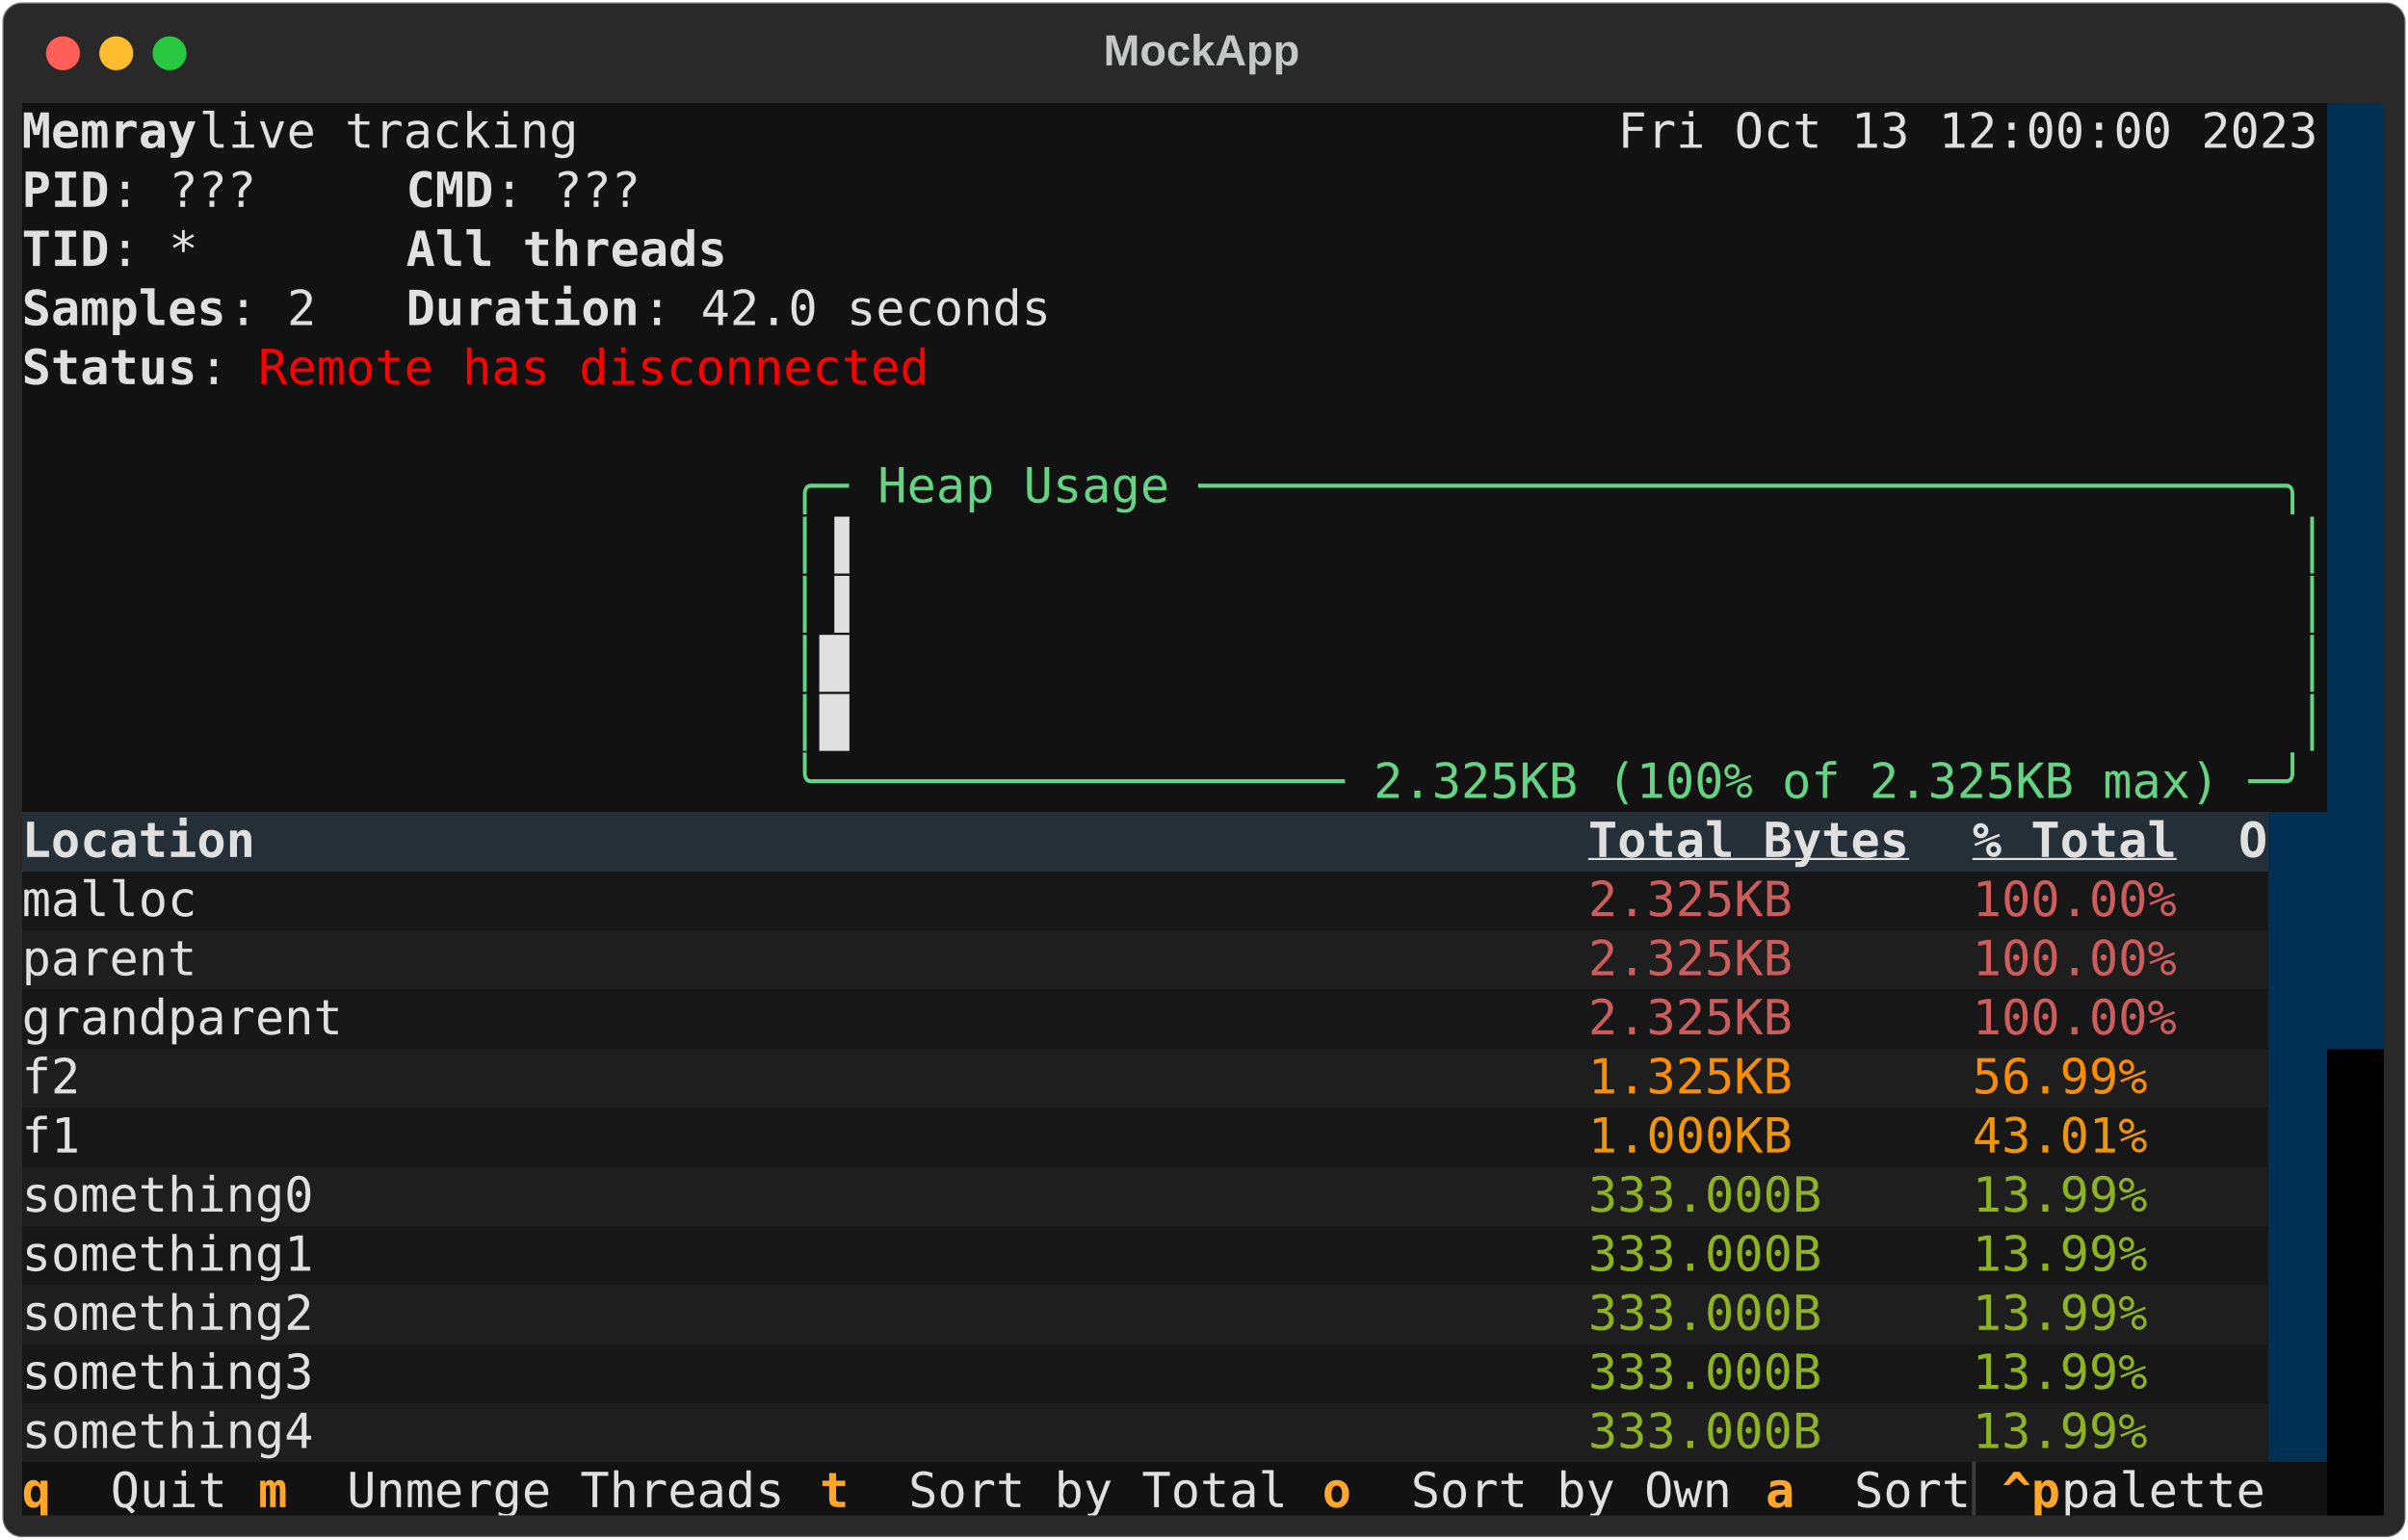
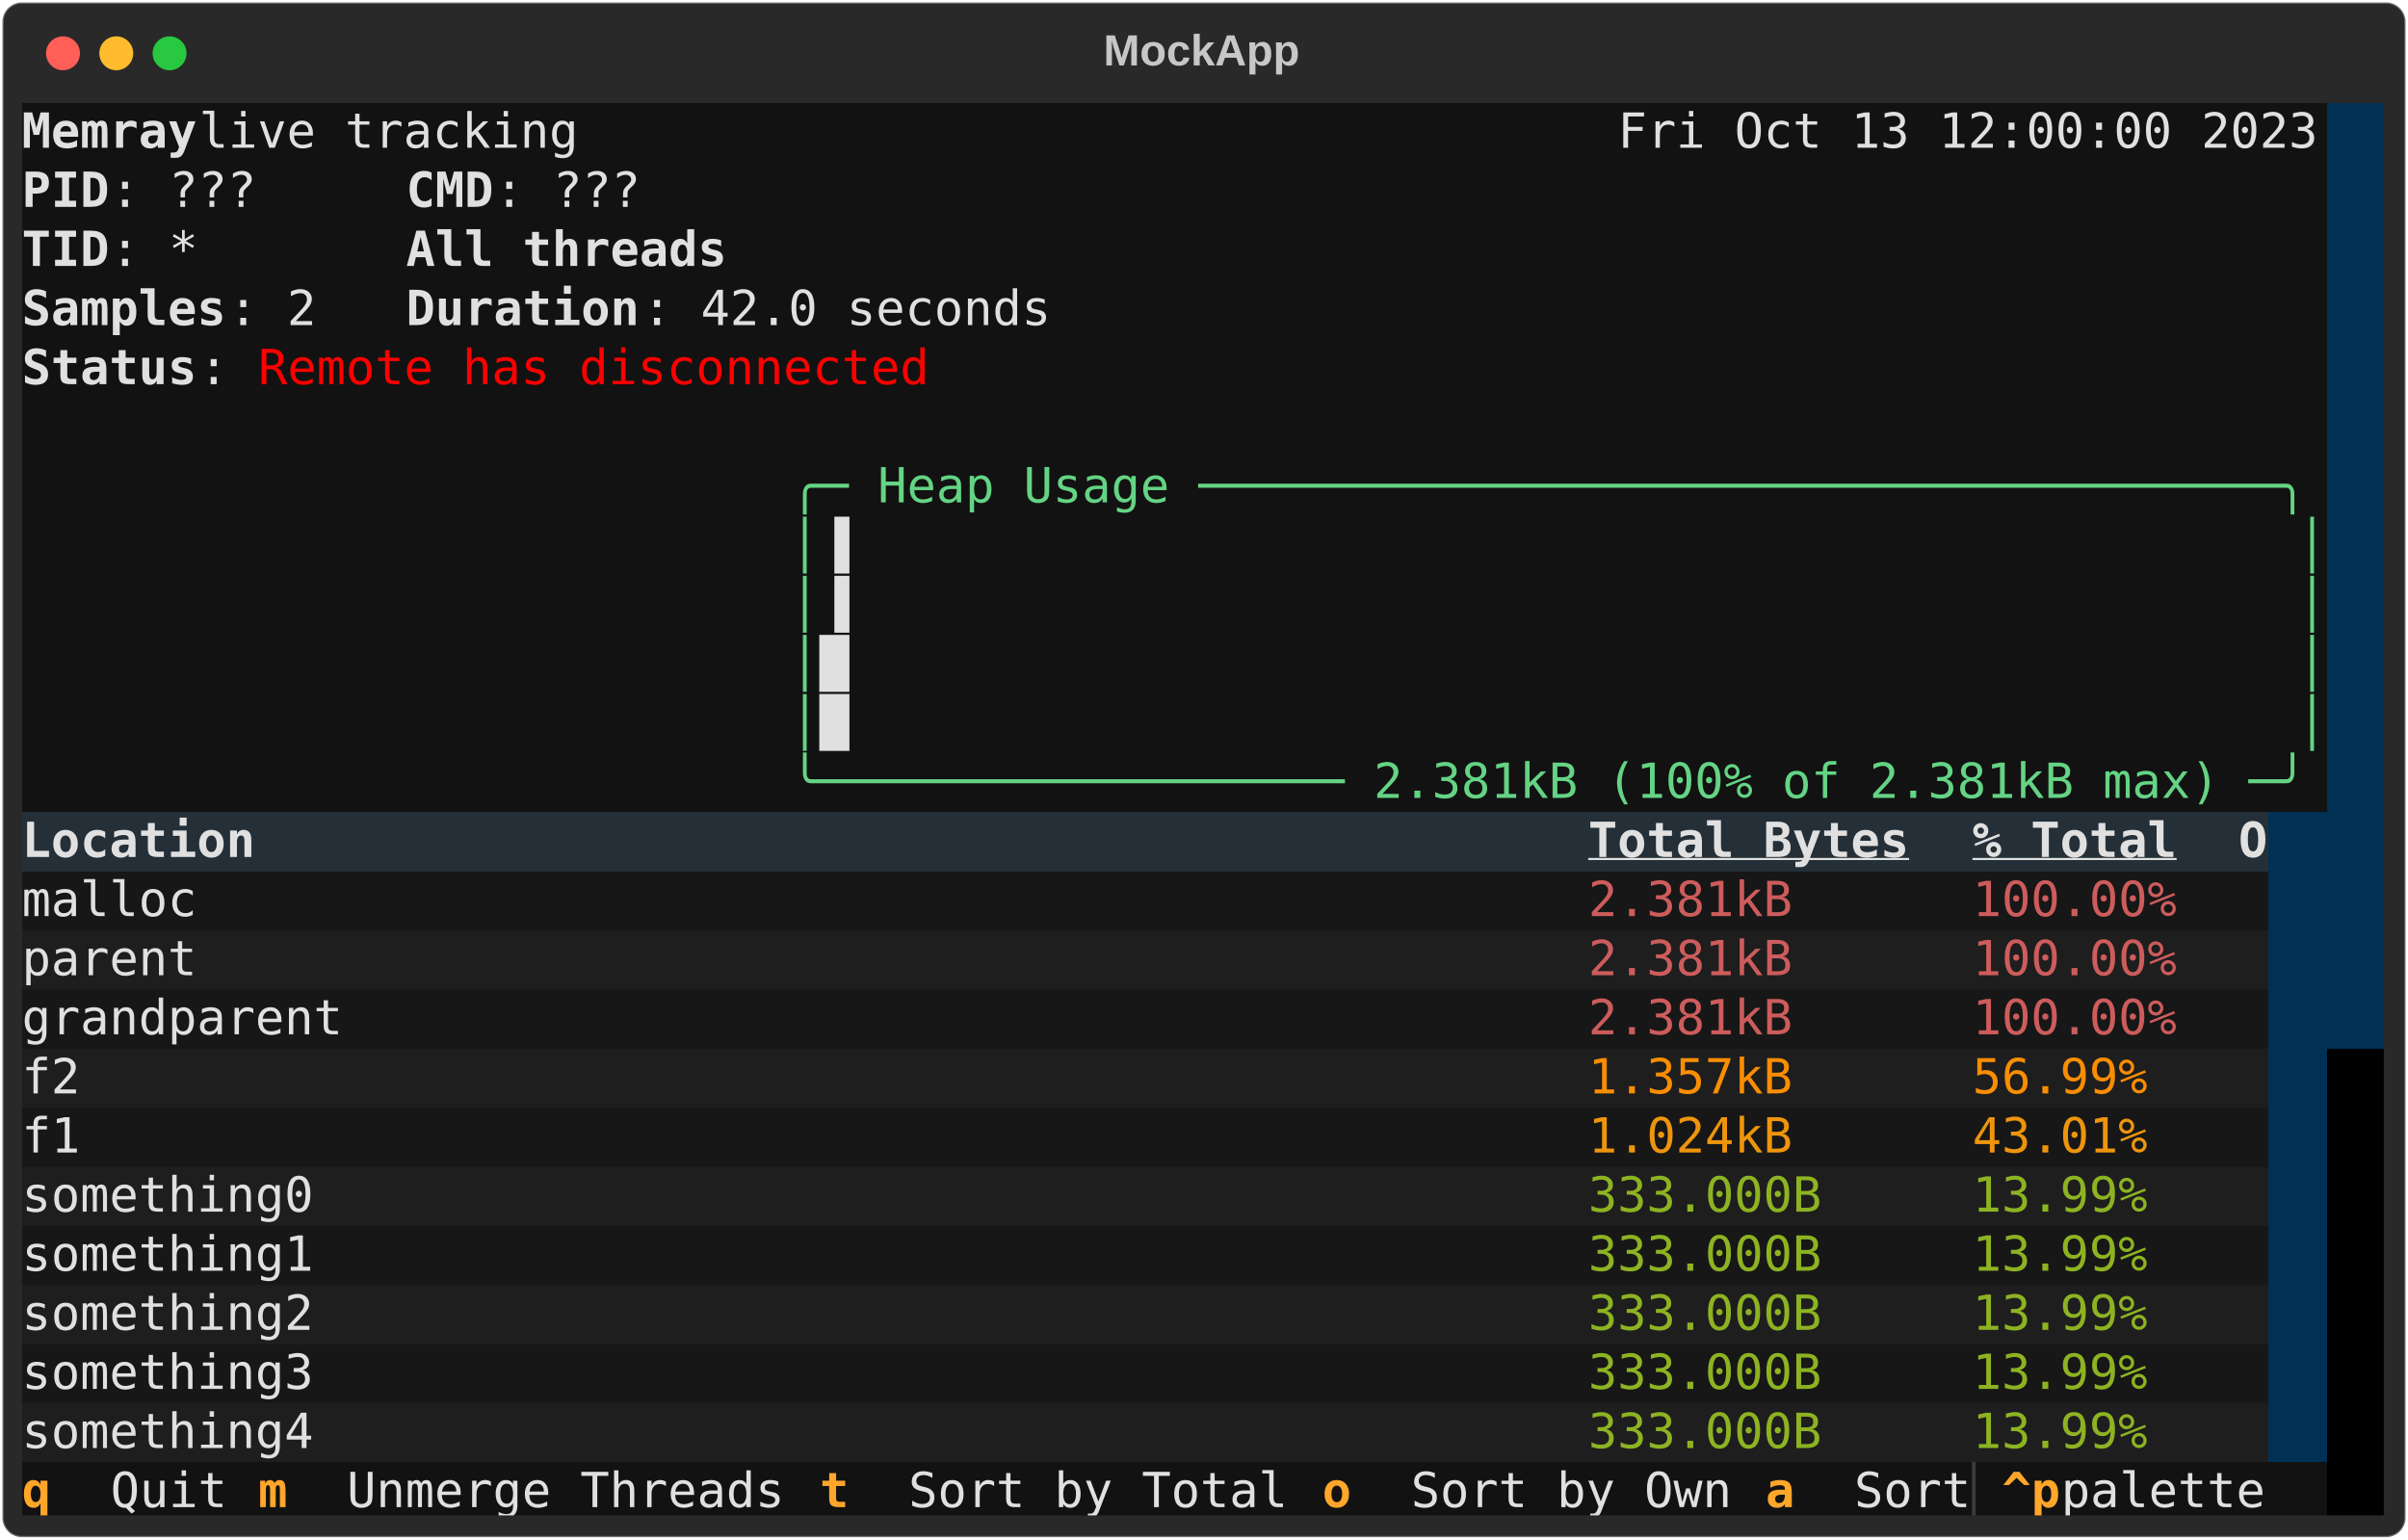
<svg xmlns="http://www.w3.org/2000/svg" class="rich-terminal" viewBox="0 0 994 635.6">
  <style>

    @font-face {
        font-family: "Fira Code";
        src: local("FiraCode-Regular"),
                url("https://cdnjs.cloudflare.com/ajax/libs/firacode/6.2.0/woff2/FiraCode-Regular.woff2") format("woff2"),
                url("https://cdnjs.cloudflare.com/ajax/libs/firacode/6.2.0/woff/FiraCode-Regular.woff") format("woff");
        font-style: normal;
        font-weight: 400;
    }
    @font-face {
        font-family: "Fira Code";
        src: local("FiraCode-Bold"),
                url("https://cdnjs.cloudflare.com/ajax/libs/firacode/6.2.0/woff2/FiraCode-Bold.woff2") format("woff2"),
                url("https://cdnjs.cloudflare.com/ajax/libs/firacode/6.2.0/woff/FiraCode-Bold.woff") format("woff");
        font-style: bold;
        font-weight: 700;
    }

    .terminal-matrix {
        font-family: Fira Code, monospace;
        font-size: 20px;
        line-height: 24.4px;
        font-variant-east-asian: full-width;
    }

    .terminal-title {
        font-size: 18px;
        font-weight: bold;
        font-family: arial;
    }

    .terminal-r1 { fill: #e0e0e0;font-weight: bold }
.terminal-r2 { fill: #e0e0e0 }
.terminal-r3 { fill: #c5c8c6 }
.terminal-r4 { fill: #121212 }
.terminal-r5 { fill: #ff0000 }
.terminal-r6 { fill: #64d484 }
.terminal-r7 { fill: #e0e0e0;font-weight: bold;text-decoration: underline; }
.terminal-r8 { fill: #1e1e1e }
.terminal-r9 { fill: #cd5c5c }
.terminal-r10 { fill: #61c12c }
.terminal-r11 { fill: #fa8d02 }
.terminal-r12 { fill: #ee950c }
.terminal-r13 { fill: #8db322 }
.terminal-r14 { fill: #ffa62b;font-weight: bold }
.terminal-r15 { fill: #3b3b3b }
    </style>
  <defs>
    <clipPath id="terminal-clip-terminal">
      <rect x="0" y="0" width="975.0" height="584.6" />
    </clipPath>
    <clipPath id="terminal-line-0">
      <rect x="0" y="1.5" width="976" height="24.65" />
    </clipPath>
    <clipPath id="terminal-line-1">
      <rect x="0" y="25.9" width="976" height="24.65" />
    </clipPath>
    <clipPath id="terminal-line-2">
      <rect x="0" y="50.3" width="976" height="24.65" />
    </clipPath>
    <clipPath id="terminal-line-3">
      <rect x="0" y="74.7" width="976" height="24.65" />
    </clipPath>
    <clipPath id="terminal-line-4">
      <rect x="0" y="99.1" width="976" height="24.65" />
    </clipPath>
    <clipPath id="terminal-line-5">
      <rect x="0" y="123.5" width="976" height="24.65" />
    </clipPath>
    <clipPath id="terminal-line-6">
      <rect x="0" y="147.9" width="976" height="24.65" />
    </clipPath>
    <clipPath id="terminal-line-7">
      <rect x="0" y="172.3" width="976" height="24.65" />
    </clipPath>
    <clipPath id="terminal-line-8">
      <rect x="0" y="196.7" width="976" height="24.65" />
    </clipPath>
    <clipPath id="terminal-line-9">
      <rect x="0" y="221.1" width="976" height="24.65" />
    </clipPath>
    <clipPath id="terminal-line-10">
      <rect x="0" y="245.5" width="976" height="24.65" />
    </clipPath>
    <clipPath id="terminal-line-11">
      <rect x="0" y="269.9" width="976" height="24.65" />
    </clipPath>
    <clipPath id="terminal-line-12">
      <rect x="0" y="294.3" width="976" height="24.65" />
    </clipPath>
    <clipPath id="terminal-line-13">
      <rect x="0" y="318.7" width="976" height="24.65" />
    </clipPath>
    <clipPath id="terminal-line-14">
      <rect x="0" y="343.1" width="976" height="24.65" />
    </clipPath>
    <clipPath id="terminal-line-15">
      <rect x="0" y="367.5" width="976" height="24.65" />
    </clipPath>
    <clipPath id="terminal-line-16">
      <rect x="0" y="391.9" width="976" height="24.65" />
    </clipPath>
    <clipPath id="terminal-line-17">
      <rect x="0" y="416.3" width="976" height="24.65" />
    </clipPath>
    <clipPath id="terminal-line-18">
      <rect x="0" y="440.7" width="976" height="24.65" />
    </clipPath>
    <clipPath id="terminal-line-19">
      <rect x="0" y="465.1" width="976" height="24.65" />
    </clipPath>
    <clipPath id="terminal-line-20">
      <rect x="0" y="489.5" width="976" height="24.65" />
    </clipPath>
    <clipPath id="terminal-line-21">
      <rect x="0" y="513.9" width="976" height="24.65" />
    </clipPath>
    <clipPath id="terminal-line-22">
      <rect x="0" y="538.3" width="976" height="24.65" />
    </clipPath>
  </defs>
  <rect fill="#292929" stroke="rgba(255,255,255,0.35)" stroke-width="1" x="1" y="1" width="992" height="633.6" rx="8" />
  <text class="terminal-title" fill="#c5c8c6" text-anchor="middle" x="496" y="27">MockApp</text>
  <g transform="translate(26,22)">
    <circle cx="0" cy="0" r="7" fill="#ff5f57" />
    <circle cx="22" cy="0" r="7" fill="#febc2e" />
    <circle cx="44" cy="0" r="7" fill="#28c840" />
  </g>
  <g transform="translate(9, 41)" clip-path="url(#terminal-clip-terminal)">
    <rect fill="#121212" x="0" y="1.5" width="73.2" height="24.65" shape-rendering="crispEdges" />
    <rect fill="#121212" x="73.2" y="1.5" width="170.8" height="24.65" shape-rendering="crispEdges" />
    <rect fill="#121212" x="244" y="1.5" width="414.8" height="24.65" shape-rendering="crispEdges" />
    <rect fill="#121212" x="658.8" y="1.5" width="292.8" height="24.65" shape-rendering="crispEdges" />
    <rect fill="#003054" x="951.6" y="1.5" width="24.4" height="24.65" shape-rendering="crispEdges" />
    <rect fill="#121212" x="0" y="25.9" width="36.6" height="24.65" shape-rendering="crispEdges" />
    <rect fill="#121212" x="36.6" y="25.9" width="61" height="24.65" shape-rendering="crispEdges" />
    <rect fill="#121212" x="97.6" y="25.9" width="61" height="24.65" shape-rendering="crispEdges" />
    <rect fill="#121212" x="158.6" y="25.9" width="36.6" height="24.65" shape-rendering="crispEdges" />
    <rect fill="#121212" x="195.2" y="25.9" width="61" height="24.65" shape-rendering="crispEdges" />
    <rect fill="#121212" x="256.2" y="25.9" width="695.4" height="24.65" shape-rendering="crispEdges" />
    <rect fill="#003054" x="951.6" y="25.9" width="24.4" height="24.65" shape-rendering="crispEdges" />
    <rect fill="#121212" x="0" y="50.3" width="36.6" height="24.65" shape-rendering="crispEdges" />
    <rect fill="#121212" x="36.6" y="50.3" width="36.6" height="24.65" shape-rendering="crispEdges" />
    <rect fill="#121212" x="73.2" y="50.3" width="85.4" height="24.65" shape-rendering="crispEdges" />
    <rect fill="#121212" x="158.6" y="50.3" width="134.2" height="24.65" shape-rendering="crispEdges" />
    <rect fill="#121212" x="292.8" y="50.3" width="658.8" height="24.65" shape-rendering="crispEdges" />
    <rect fill="#003054" x="951.6" y="50.3" width="24.4" height="24.65" shape-rendering="crispEdges" />
    <rect fill="#121212" x="0" y="74.7" width="85.4" height="24.65" shape-rendering="crispEdges" />
    <rect fill="#121212" x="85.4" y="74.7" width="36.6" height="24.65" shape-rendering="crispEdges" />
    <rect fill="#121212" x="122" y="74.7" width="36.6" height="24.65" shape-rendering="crispEdges" />
    <rect fill="#121212" x="158.6" y="74.7" width="97.6" height="24.65" shape-rendering="crispEdges" />
    <rect fill="#121212" x="256.2" y="74.7" width="170.8" height="24.65" shape-rendering="crispEdges" />
    <rect fill="#121212" x="427" y="74.7" width="524.6" height="24.65" shape-rendering="crispEdges" />
    <rect fill="#003054" x="951.6" y="74.7" width="24.4" height="24.65" shape-rendering="crispEdges" />
    <rect fill="#121212" x="0" y="99.1" width="73.2" height="24.65" shape-rendering="crispEdges" />
    <rect fill="#121212" x="73.2" y="99.1" width="24.4" height="24.65" shape-rendering="crispEdges" />
    <rect fill="#121212" x="97.6" y="99.1" width="280.6" height="24.65" shape-rendering="crispEdges" />
    <rect fill="#121212" x="378.2" y="99.1" width="573.4" height="24.65" shape-rendering="crispEdges" />
    <rect fill="#003054" x="951.6" y="99.1" width="24.4" height="24.65" shape-rendering="crispEdges" />
    <rect fill="#121212" x="0" y="123.5" width="951.6" height="24.65" shape-rendering="crispEdges" />
    <rect fill="#003054" x="951.6" y="123.5" width="24.4" height="24.65" shape-rendering="crispEdges" />
    <rect fill="#121212" x="0" y="147.9" width="317.2" height="24.65" shape-rendering="crispEdges" />
    <rect fill="#121212" x="317.2" y="147.9" width="634.4" height="24.65" shape-rendering="crispEdges" />
    <rect fill="#003054" x="951.6" y="147.9" width="24.4" height="24.65" shape-rendering="crispEdges" />
    <rect fill="#121212" x="0" y="172.3" width="317.2" height="24.65" shape-rendering="crispEdges" />
    <rect fill="#121212" x="317.2" y="172.3" width="12.2" height="24.65" shape-rendering="crispEdges" />
    <rect fill="#121212" x="329.4" y="172.3" width="610" height="24.65" shape-rendering="crispEdges" />
    <rect fill="#121212" x="939.4" y="172.3" width="12.2" height="24.65" shape-rendering="crispEdges" />
    <rect fill="#003054" x="951.6" y="172.3" width="24.4" height="24.65" shape-rendering="crispEdges" />
    <rect fill="#121212" x="0" y="196.7" width="317.2" height="24.65" shape-rendering="crispEdges" />
    <rect fill="#121212" x="317.2" y="196.7" width="12.2" height="24.65" shape-rendering="crispEdges" />
    <rect fill="#121212" x="329.4" y="196.7" width="610" height="24.65" shape-rendering="crispEdges" />
    <rect fill="#121212" x="939.4" y="196.7" width="12.2" height="24.65" shape-rendering="crispEdges" />
    <rect fill="#003054" x="951.6" y="196.7" width="24.4" height="24.65" shape-rendering="crispEdges" />
    <rect fill="#121212" x="0" y="221.1" width="317.2" height="24.65" shape-rendering="crispEdges" />
    <rect fill="#121212" x="317.2" y="221.1" width="12.2" height="24.65" shape-rendering="crispEdges" />
    <rect fill="#121212" x="329.4" y="221.1" width="610" height="24.65" shape-rendering="crispEdges" />
    <rect fill="#121212" x="939.4" y="221.1" width="12.2" height="24.65" shape-rendering="crispEdges" />
    <rect fill="#003054" x="951.6" y="221.1" width="24.4" height="24.65" shape-rendering="crispEdges" />
    <rect fill="#121212" x="0" y="245.5" width="317.2" height="24.65" shape-rendering="crispEdges" />
    <rect fill="#121212" x="317.2" y="245.5" width="12.2" height="24.65" shape-rendering="crispEdges" />
    <rect fill="#121212" x="329.4" y="245.5" width="610" height="24.65" shape-rendering="crispEdges" />
    <rect fill="#121212" x="939.4" y="245.5" width="12.2" height="24.65" shape-rendering="crispEdges" />
    <rect fill="#003054" x="951.6" y="245.5" width="24.4" height="24.65" shape-rendering="crispEdges" />
    <rect fill="#121212" x="0" y="269.9" width="317.2" height="24.65" shape-rendering="crispEdges" />
    <rect fill="#121212" x="317.2" y="269.9" width="634.4" height="24.65" shape-rendering="crispEdges" />
    <rect fill="#003054" x="951.6" y="269.9" width="24.4" height="24.65" shape-rendering="crispEdges" />
    <rect fill="#242f38" x="0" y="294.3" width="634.4" height="24.65" shape-rendering="crispEdges" />
    <rect fill="#242f38" x="634.4" y="294.3" width="12.2" height="24.65" shape-rendering="crispEdges" />
    <rect fill="#242f38" x="646.6" y="294.3" width="134.2" height="24.65" shape-rendering="crispEdges" />
    <rect fill="#242f38" x="780.8" y="294.3" width="12.2" height="24.65" shape-rendering="crispEdges" />
    <rect fill="#242f38" x="793" y="294.3" width="12.2" height="24.65" shape-rendering="crispEdges" />
    <rect fill="#242f38" x="805.2" y="294.3" width="85.4" height="24.65" shape-rendering="crispEdges" />
    <rect fill="#242f38" x="890.6" y="294.3" width="12.2" height="24.65" shape-rendering="crispEdges" />
    <rect fill="#242f38" x="902.8" y="294.3" width="12.2" height="24.65" shape-rendering="crispEdges" />
    <rect fill="#242f38" x="915" y="294.3" width="12.2" height="24.65" shape-rendering="crispEdges" />
    <rect fill="#003054" x="927.2" y="294.3" width="24.4" height="24.65" shape-rendering="crispEdges" />
    <rect fill="#003054" x="951.6" y="294.3" width="24.4" height="24.65" shape-rendering="crispEdges" />
    <rect fill="#171717" x="0" y="318.7" width="634.4" height="24.65" shape-rendering="crispEdges" />
    <rect fill="#171717" x="634.4" y="318.7" width="12.2" height="24.65" shape-rendering="crispEdges" />
    <rect fill="#171717" x="646.6" y="318.7" width="134.2" height="24.65" shape-rendering="crispEdges" />
    <rect fill="#171717" x="780.8" y="318.7" width="12.2" height="24.65" shape-rendering="crispEdges" />
    <rect fill="#171717" x="793" y="318.7" width="12.2" height="24.65" shape-rendering="crispEdges" />
    <rect fill="#171717" x="805.2" y="318.7" width="85.4" height="24.65" shape-rendering="crispEdges" />
    <rect fill="#171717" x="890.6" y="318.7" width="12.2" height="24.65" shape-rendering="crispEdges" />
    <rect fill="#171717" x="902.8" y="318.7" width="12.2" height="24.65" shape-rendering="crispEdges" />
    <rect fill="#171717" x="915" y="318.7" width="12.2" height="24.65" shape-rendering="crispEdges" />
    <rect fill="#003054" x="927.2" y="318.7" width="24.4" height="24.65" shape-rendering="crispEdges" />
    <rect fill="#003054" x="951.6" y="318.7" width="24.4" height="24.65" shape-rendering="crispEdges" />
    <rect fill="#1e1e1e" x="0" y="343.1" width="634.4" height="24.65" shape-rendering="crispEdges" />
    <rect fill="#1e1e1e" x="634.4" y="343.1" width="12.2" height="24.65" shape-rendering="crispEdges" />
    <rect fill="#1e1e1e" x="646.6" y="343.1" width="134.2" height="24.65" shape-rendering="crispEdges" />
    <rect fill="#1e1e1e" x="780.8" y="343.1" width="12.2" height="24.65" shape-rendering="crispEdges" />
    <rect fill="#1e1e1e" x="793" y="343.1" width="12.2" height="24.65" shape-rendering="crispEdges" />
    <rect fill="#1e1e1e" x="805.2" y="343.1" width="85.4" height="24.65" shape-rendering="crispEdges" />
    <rect fill="#1e1e1e" x="890.6" y="343.1" width="12.2" height="24.65" shape-rendering="crispEdges" />
    <rect fill="#1e1e1e" x="902.8" y="343.1" width="12.2" height="24.65" shape-rendering="crispEdges" />
    <rect fill="#1e1e1e" x="915" y="343.1" width="12.2" height="24.65" shape-rendering="crispEdges" />
    <rect fill="#003054" x="927.2" y="343.1" width="24.4" height="24.65" shape-rendering="crispEdges" />
    <rect fill="#003054" x="951.6" y="343.1" width="24.4" height="24.65" shape-rendering="crispEdges" />
    <rect fill="#171717" x="0" y="367.5" width="634.4" height="24.65" shape-rendering="crispEdges" />
    <rect fill="#171717" x="634.4" y="367.5" width="12.2" height="24.65" shape-rendering="crispEdges" />
    <rect fill="#171717" x="646.6" y="367.5" width="134.2" height="24.65" shape-rendering="crispEdges" />
    <rect fill="#171717" x="780.8" y="367.5" width="12.2" height="24.65" shape-rendering="crispEdges" />
    <rect fill="#171717" x="793" y="367.5" width="12.2" height="24.65" shape-rendering="crispEdges" />
    <rect fill="#171717" x="805.2" y="367.5" width="85.4" height="24.65" shape-rendering="crispEdges" />
    <rect fill="#171717" x="890.6" y="367.5" width="12.2" height="24.65" shape-rendering="crispEdges" />
    <rect fill="#171717" x="902.8" y="367.5" width="12.2" height="24.65" shape-rendering="crispEdges" />
    <rect fill="#171717" x="915" y="367.5" width="12.2" height="24.65" shape-rendering="crispEdges" />
    <rect fill="#003054" x="927.2" y="367.5" width="24.4" height="24.65" shape-rendering="crispEdges" />
    <rect fill="#003054" x="951.6" y="367.5" width="24.4" height="24.65" shape-rendering="crispEdges" />
    <rect fill="#1e1e1e" x="0" y="391.9" width="634.4" height="24.65" shape-rendering="crispEdges" />
    <rect fill="#1e1e1e" x="634.4" y="391.9" width="12.2" height="24.65" shape-rendering="crispEdges" />
    <rect fill="#1e1e1e" x="646.6" y="391.9" width="134.2" height="24.65" shape-rendering="crispEdges" />
    <rect fill="#1e1e1e" x="780.8" y="391.9" width="12.2" height="24.65" shape-rendering="crispEdges" />
    <rect fill="#1e1e1e" x="793" y="391.9" width="12.2" height="24.65" shape-rendering="crispEdges" />
    <rect fill="#1e1e1e" x="805.2" y="391.9" width="85.4" height="24.65" shape-rendering="crispEdges" />
    <rect fill="#1e1e1e" x="890.6" y="391.9" width="12.2" height="24.65" shape-rendering="crispEdges" />
    <rect fill="#1e1e1e" x="902.8" y="391.9" width="12.2" height="24.65" shape-rendering="crispEdges" />
    <rect fill="#1e1e1e" x="915" y="391.9" width="12.2" height="24.65" shape-rendering="crispEdges" />
    <rect fill="#003054" x="927.2" y="391.9" width="24.4" height="24.65" shape-rendering="crispEdges" />
    <rect fill="#000000" x="951.6" y="391.9" width="24.4" height="24.65" shape-rendering="crispEdges" />
    <rect fill="#171717" x="0" y="416.3" width="634.4" height="24.65" shape-rendering="crispEdges" />
    <rect fill="#171717" x="634.4" y="416.3" width="12.2" height="24.65" shape-rendering="crispEdges" />
    <rect fill="#171717" x="646.6" y="416.3" width="134.2" height="24.65" shape-rendering="crispEdges" />
    <rect fill="#171717" x="780.8" y="416.3" width="12.2" height="24.65" shape-rendering="crispEdges" />
    <rect fill="#171717" x="793" y="416.3" width="12.2" height="24.65" shape-rendering="crispEdges" />
    <rect fill="#171717" x="805.2" y="416.3" width="85.4" height="24.65" shape-rendering="crispEdges" />
    <rect fill="#171717" x="890.6" y="416.3" width="12.2" height="24.65" shape-rendering="crispEdges" />
    <rect fill="#171717" x="902.8" y="416.3" width="12.2" height="24.65" shape-rendering="crispEdges" />
    <rect fill="#171717" x="915" y="416.3" width="12.2" height="24.65" shape-rendering="crispEdges" />
    <rect fill="#003054" x="927.2" y="416.3" width="24.4" height="24.65" shape-rendering="crispEdges" />
    <rect fill="#000000" x="951.6" y="416.3" width="24.4" height="24.65" shape-rendering="crispEdges" />
    <rect fill="#1e1e1e" x="0" y="440.7" width="634.4" height="24.65" shape-rendering="crispEdges" />
    <rect fill="#1e1e1e" x="634.4" y="440.7" width="12.2" height="24.65" shape-rendering="crispEdges" />
    <rect fill="#1e1e1e" x="646.6" y="440.7" width="134.2" height="24.65" shape-rendering="crispEdges" />
    <rect fill="#1e1e1e" x="780.8" y="440.7" width="12.2" height="24.65" shape-rendering="crispEdges" />
    <rect fill="#1e1e1e" x="793" y="440.7" width="12.2" height="24.65" shape-rendering="crispEdges" />
    <rect fill="#1e1e1e" x="805.2" y="440.7" width="85.4" height="24.65" shape-rendering="crispEdges" />
    <rect fill="#1e1e1e" x="890.6" y="440.7" width="12.2" height="24.65" shape-rendering="crispEdges" />
    <rect fill="#1e1e1e" x="902.8" y="440.7" width="12.2" height="24.65" shape-rendering="crispEdges" />
    <rect fill="#1e1e1e" x="915" y="440.7" width="12.2" height="24.65" shape-rendering="crispEdges" />
    <rect fill="#003054" x="927.2" y="440.7" width="24.4" height="24.65" shape-rendering="crispEdges" />
    <rect fill="#000000" x="951.6" y="440.7" width="24.4" height="24.65" shape-rendering="crispEdges" />
    <rect fill="#171717" x="0" y="465.1" width="634.4" height="24.65" shape-rendering="crispEdges" />
    <rect fill="#171717" x="634.4" y="465.1" width="12.2" height="24.65" shape-rendering="crispEdges" />
    <rect fill="#171717" x="646.6" y="465.1" width="134.2" height="24.65" shape-rendering="crispEdges" />
    <rect fill="#171717" x="780.8" y="465.1" width="12.2" height="24.65" shape-rendering="crispEdges" />
    <rect fill="#171717" x="793" y="465.1" width="12.2" height="24.65" shape-rendering="crispEdges" />
    <rect fill="#171717" x="805.2" y="465.1" width="85.4" height="24.65" shape-rendering="crispEdges" />
    <rect fill="#171717" x="890.6" y="465.1" width="12.2" height="24.65" shape-rendering="crispEdges" />
    <rect fill="#171717" x="902.8" y="465.1" width="12.2" height="24.65" shape-rendering="crispEdges" />
    <rect fill="#171717" x="915" y="465.1" width="12.2" height="24.65" shape-rendering="crispEdges" />
    <rect fill="#003054" x="927.2" y="465.1" width="24.4" height="24.65" shape-rendering="crispEdges" />
    <rect fill="#000000" x="951.6" y="465.1" width="24.4" height="24.65" shape-rendering="crispEdges" />
    <rect fill="#1e1e1e" x="0" y="489.5" width="634.4" height="24.65" shape-rendering="crispEdges" />
    <rect fill="#1e1e1e" x="634.4" y="489.5" width="12.2" height="24.65" shape-rendering="crispEdges" />
    <rect fill="#1e1e1e" x="646.6" y="489.5" width="134.2" height="24.65" shape-rendering="crispEdges" />
    <rect fill="#1e1e1e" x="780.8" y="489.5" width="12.2" height="24.65" shape-rendering="crispEdges" />
    <rect fill="#1e1e1e" x="793" y="489.5" width="12.2" height="24.65" shape-rendering="crispEdges" />
    <rect fill="#1e1e1e" x="805.2" y="489.5" width="85.4" height="24.65" shape-rendering="crispEdges" />
    <rect fill="#1e1e1e" x="890.6" y="489.5" width="12.2" height="24.65" shape-rendering="crispEdges" />
    <rect fill="#1e1e1e" x="902.8" y="489.5" width="12.2" height="24.65" shape-rendering="crispEdges" />
    <rect fill="#1e1e1e" x="915" y="489.5" width="12.2" height="24.65" shape-rendering="crispEdges" />
    <rect fill="#003054" x="927.2" y="489.5" width="24.4" height="24.65" shape-rendering="crispEdges" />
    <rect fill="#000000" x="951.6" y="489.5" width="24.4" height="24.65" shape-rendering="crispEdges" />
    <rect fill="#171717" x="0" y="513.9" width="634.4" height="24.65" shape-rendering="crispEdges" />
    <rect fill="#171717" x="634.4" y="513.9" width="12.2" height="24.65" shape-rendering="crispEdges" />
    <rect fill="#171717" x="646.6" y="513.9" width="134.2" height="24.65" shape-rendering="crispEdges" />
    <rect fill="#171717" x="780.8" y="513.9" width="12.2" height="24.65" shape-rendering="crispEdges" />
    <rect fill="#171717" x="793" y="513.9" width="12.2" height="24.65" shape-rendering="crispEdges" />
    <rect fill="#171717" x="805.2" y="513.9" width="85.4" height="24.65" shape-rendering="crispEdges" />
    <rect fill="#171717" x="890.6" y="513.9" width="12.2" height="24.65" shape-rendering="crispEdges" />
    <rect fill="#171717" x="902.8" y="513.9" width="12.2" height="24.65" shape-rendering="crispEdges" />
    <rect fill="#171717" x="915" y="513.9" width="12.2" height="24.65" shape-rendering="crispEdges" />
    <rect fill="#003054" x="927.2" y="513.9" width="24.4" height="24.65" shape-rendering="crispEdges" />
    <rect fill="#000000" x="951.6" y="513.9" width="24.4" height="24.65" shape-rendering="crispEdges" />
    <rect fill="#1e1e1e" x="0" y="538.3" width="634.4" height="24.65" shape-rendering="crispEdges" />
    <rect fill="#1e1e1e" x="634.4" y="538.3" width="12.2" height="24.65" shape-rendering="crispEdges" />
    <rect fill="#1e1e1e" x="646.6" y="538.3" width="134.2" height="24.65" shape-rendering="crispEdges" />
    <rect fill="#1e1e1e" x="780.8" y="538.3" width="12.2" height="24.65" shape-rendering="crispEdges" />
    <rect fill="#1e1e1e" x="793" y="538.3" width="12.2" height="24.65" shape-rendering="crispEdges" />
    <rect fill="#1e1e1e" x="805.2" y="538.3" width="85.4" height="24.65" shape-rendering="crispEdges" />
    <rect fill="#1e1e1e" x="890.6" y="538.3" width="12.2" height="24.65" shape-rendering="crispEdges" />
    <rect fill="#1e1e1e" x="902.8" y="538.3" width="12.2" height="24.65" shape-rendering="crispEdges" />
    <rect fill="#1e1e1e" x="915" y="538.3" width="12.2" height="24.65" shape-rendering="crispEdges" />
    <rect fill="#003054" x="927.2" y="538.3" width="24.4" height="24.65" shape-rendering="crispEdges" />
    <rect fill="#000000" x="951.6" y="538.3" width="24.4" height="24.65" shape-rendering="crispEdges" />
    <rect fill="#121212" x="0" y="562.7" width="36.6" height="24.65" shape-rendering="crispEdges" />
    <rect fill="#121212" x="36.6" y="562.7" width="61" height="24.65" shape-rendering="crispEdges" />
    <rect fill="#121212" x="97.6" y="562.7" width="36.6" height="24.65" shape-rendering="crispEdges" />
    <rect fill="#121212" x="134.2" y="562.7" width="195.2" height="24.65" shape-rendering="crispEdges" />
    <rect fill="#121212" x="329.4" y="562.7" width="36.6" height="24.65" shape-rendering="crispEdges" />
    <rect fill="#121212" x="366" y="562.7" width="170.8" height="24.65" shape-rendering="crispEdges" />
    <rect fill="#121212" x="536.8" y="562.7" width="36.6" height="24.65" shape-rendering="crispEdges" />
    <rect fill="#121212" x="573.4" y="562.7" width="146.4" height="24.65" shape-rendering="crispEdges" />
    <rect fill="#121212" x="719.8" y="562.7" width="36.6" height="24.65" shape-rendering="crispEdges" />
    <rect fill="#121212" x="756.4" y="562.7" width="48.8" height="24.65" shape-rendering="crispEdges" />
    <rect fill="#121212" x="805.2" y="562.7" width="12.2" height="24.65" shape-rendering="crispEdges" />
    <rect fill="#121212" x="817.4" y="562.7" width="24.4" height="24.65" shape-rendering="crispEdges" />
    <rect fill="#121212" x="841.8" y="562.7" width="97.6" height="24.65" shape-rendering="crispEdges" />
    <rect fill="#121212" x="939.4" y="562.7" width="12.2" height="24.65" shape-rendering="crispEdges" />
    <rect fill="#000000" x="951.6" y="562.7" width="24.4" height="24.65" shape-rendering="crispEdges" />
    <g class="terminal-matrix">
      <text class="terminal-r1" x="0" y="20" textLength="73.2" clip-path="url(#terminal-line-0)">Memray</text>
      <text class="terminal-r2" x="73.2" y="20" textLength="170.8" clip-path="url(#terminal-line-0)"> live tracking</text>
      <text class="terminal-r2" x="658.8" y="20" textLength="292.8" clip-path="url(#terminal-line-0)">Fri Oct 13 12:00:00 2023</text>
      <text class="terminal-r3" x="976" y="20" textLength="12.2" clip-path="url(#terminal-line-0)">
</text>
      <text class="terminal-r1" x="0" y="44.4" textLength="36.6" clip-path="url(#terminal-line-1)">PID</text>
      <text class="terminal-r2" x="36.6" y="44.4" textLength="61" clip-path="url(#terminal-line-1)">: ???</text>
      <text class="terminal-r1" x="158.6" y="44.4" textLength="36.6" clip-path="url(#terminal-line-1)">CMD</text>
      <text class="terminal-r2" x="195.2" y="44.4" textLength="61" clip-path="url(#terminal-line-1)">: ???</text>
      <text class="terminal-r3" x="976" y="44.4" textLength="12.2" clip-path="url(#terminal-line-1)">
</text>
      <text class="terminal-r1" x="0" y="68.8" textLength="36.6" clip-path="url(#terminal-line-2)">TID</text>
      <text class="terminal-r2" x="36.6" y="68.8" textLength="36.6" clip-path="url(#terminal-line-2)">: *</text>
      <text class="terminal-r1" x="158.6" y="68.8" textLength="134.2" clip-path="url(#terminal-line-2)">All threads</text>
      <text class="terminal-r3" x="976" y="68.8" textLength="12.2" clip-path="url(#terminal-line-2)">
</text>
      <text class="terminal-r1" x="0" y="93.2" textLength="85.4" clip-path="url(#terminal-line-3)">Samples</text>
      <text class="terminal-r2" x="85.4" y="93.2" textLength="36.6" clip-path="url(#terminal-line-3)">: 2</text>
      <text class="terminal-r1" x="158.6" y="93.2" textLength="97.6" clip-path="url(#terminal-line-3)">Duration</text>
      <text class="terminal-r2" x="256.2" y="93.2" textLength="170.8" clip-path="url(#terminal-line-3)">: 42.0 seconds</text>
      <text class="terminal-r3" x="976" y="93.2" textLength="12.2" clip-path="url(#terminal-line-3)">
</text>
      <text class="terminal-r1" x="0" y="117.6" textLength="73.2" clip-path="url(#terminal-line-4)">Status</text>
      <text class="terminal-r2" x="73.2" y="117.6" textLength="24.4" clip-path="url(#terminal-line-4)">: </text>
      <text class="terminal-r5" x="97.6" y="117.6" textLength="280.6" clip-path="url(#terminal-line-4)">Remote has disconnected</text>
      <text class="terminal-r3" x="976" y="117.6" textLength="12.2" clip-path="url(#terminal-line-4)">
</text>
      <text class="terminal-r3" x="976" y="142" textLength="12.2" clip-path="url(#terminal-line-5)">
</text>
      <text class="terminal-r6" x="317.2" y="166.4" textLength="634.4" clip-path="url(#terminal-line-6)">╭─ Heap Usage ─────────────────────────────────────╮</text>
      <text class="terminal-r3" x="976" y="166.4" textLength="12.2" clip-path="url(#terminal-line-6)">
</text>
      <text class="terminal-r6" x="317.2" y="190.8" textLength="12.2" clip-path="url(#terminal-line-7)">│</text>
      <text class="terminal-r2" x="329.4" y="190.8" textLength="610" clip-path="url(#terminal-line-7)">                                                 ▐</text>
      <text class="terminal-r6" x="939.4" y="190.8" textLength="12.2" clip-path="url(#terminal-line-7)">│</text>
      <text class="terminal-r3" x="976" y="190.8" textLength="12.2" clip-path="url(#terminal-line-7)">
</text>
      <text class="terminal-r6" x="317.2" y="215.2" textLength="12.2" clip-path="url(#terminal-line-8)">│</text>
      <text class="terminal-r2" x="329.4" y="215.2" textLength="610" clip-path="url(#terminal-line-8)">                                                 ▐</text>
      <text class="terminal-r6" x="939.4" y="215.2" textLength="12.2" clip-path="url(#terminal-line-8)">│</text>
      <text class="terminal-r3" x="976" y="215.2" textLength="12.2" clip-path="url(#terminal-line-8)">
</text>
      <text class="terminal-r6" x="317.2" y="239.6" textLength="12.2" clip-path="url(#terminal-line-9)">│</text>
      <text class="terminal-r2" x="329.4" y="239.6" textLength="610" clip-path="url(#terminal-line-9)">                                                 █</text>
      <text class="terminal-r6" x="939.4" y="239.6" textLength="12.2" clip-path="url(#terminal-line-9)">│</text>
      <text class="terminal-r3" x="976" y="239.6" textLength="12.2" clip-path="url(#terminal-line-9)">
</text>
      <text class="terminal-r6" x="317.2" y="264" textLength="12.2" clip-path="url(#terminal-line-10)">│</text>
      <text class="terminal-r2" x="329.4" y="264" textLength="610" clip-path="url(#terminal-line-10)">                                                 █</text>
      <text class="terminal-r6" x="939.4" y="264" textLength="12.2" clip-path="url(#terminal-line-10)">│</text>
      <text class="terminal-r3" x="976" y="264" textLength="12.2" clip-path="url(#terminal-line-10)">
</text>
-       <text class="terminal-r6" x="317.2" y="288.4" textLength="634.4" clip-path="url(#terminal-line-11)">╰────────────────── 2.325KB (100% of 2.325KB max) ─╯</text>
+       <text class="terminal-r6" x="317.2" y="288.4" textLength="634.4" clip-path="url(#terminal-line-11)">╰────────────────── 2.381kB (100% of 2.381kB max) ─╯</text>
      <text class="terminal-r3" x="976" y="288.4" textLength="12.2" clip-path="url(#terminal-line-11)">
</text>
      <text class="terminal-r1" x="0" y="312.8" textLength="634.4" clip-path="url(#terminal-line-12)">                      Location                      </text>
      <text class="terminal-r7" x="646.6" y="312.8" textLength="134.2" clip-path="url(#terminal-line-12)">Total Bytes</text>
      <text class="terminal-r7" x="805.2" y="312.8" textLength="85.4" clip-path="url(#terminal-line-12)">% Total</text>
      <text class="terminal-r1" x="915" y="312.8" textLength="12.2" clip-path="url(#terminal-line-12)">O</text>
      <text class="terminal-r3" x="976" y="312.8" textLength="12.2" clip-path="url(#terminal-line-12)">
</text>
      <text class="terminal-r2" x="0" y="337.2" textLength="634.4" clip-path="url(#terminal-line-13)"> malloc                                             </text>
-       <text class="terminal-r9" x="646.6" y="337.2" textLength="134.2" clip-path="url(#terminal-line-13)">    2.325KB</text>
+       <text class="terminal-r9" x="646.6" y="337.2" textLength="134.2" clip-path="url(#terminal-line-13)">    2.381kB</text>
      <text class="terminal-r9" x="805.2" y="337.2" textLength="85.4" clip-path="url(#terminal-line-13)">100.00%</text>
      <text class="terminal-r3" x="976" y="337.2" textLength="12.2" clip-path="url(#terminal-line-13)">
</text>
      <text class="terminal-r2" x="0" y="361.6" textLength="634.4" clip-path="url(#terminal-line-14)"> parent                                             </text>
-       <text class="terminal-r9" x="646.6" y="361.6" textLength="134.2" clip-path="url(#terminal-line-14)">    2.325KB</text>
+       <text class="terminal-r9" x="646.6" y="361.6" textLength="134.2" clip-path="url(#terminal-line-14)">    2.381kB</text>
      <text class="terminal-r9" x="805.2" y="361.6" textLength="85.4" clip-path="url(#terminal-line-14)">100.00%</text>
      <text class="terminal-r3" x="976" y="361.6" textLength="12.2" clip-path="url(#terminal-line-14)">
</text>
      <text class="terminal-r2" x="0" y="386" textLength="634.4" clip-path="url(#terminal-line-15)"> grandparent                                        </text>
-       <text class="terminal-r9" x="646.6" y="386" textLength="134.2" clip-path="url(#terminal-line-15)">    2.325KB</text>
+       <text class="terminal-r9" x="646.6" y="386" textLength="134.2" clip-path="url(#terminal-line-15)">    2.381kB</text>
      <text class="terminal-r9" x="805.2" y="386" textLength="85.4" clip-path="url(#terminal-line-15)">100.00%</text>
      <text class="terminal-r3" x="976" y="386" textLength="12.2" clip-path="url(#terminal-line-15)">
</text>
      <text class="terminal-r2" x="0" y="410.4" textLength="634.4" clip-path="url(#terminal-line-16)"> f2                                                 </text>
-       <text class="terminal-r11" x="646.6" y="410.4" textLength="134.2" clip-path="url(#terminal-line-16)">    1.325KB</text>
+       <text class="terminal-r11" x="646.6" y="410.4" textLength="134.2" clip-path="url(#terminal-line-16)">    1.357kB</text>
      <text class="terminal-r11" x="805.2" y="410.4" textLength="85.4" clip-path="url(#terminal-line-16)"> 56.99%</text>
      <text class="terminal-r3" x="976" y="410.4" textLength="12.2" clip-path="url(#terminal-line-16)">
</text>
      <text class="terminal-r2" x="0" y="434.8" textLength="634.4" clip-path="url(#terminal-line-17)"> f1                                                 </text>
-       <text class="terminal-r12" x="646.6" y="434.8" textLength="134.2" clip-path="url(#terminal-line-17)">    1.000KB</text>
+       <text class="terminal-r12" x="646.6" y="434.8" textLength="134.2" clip-path="url(#terminal-line-17)">    1.024kB</text>
      <text class="terminal-r12" x="805.2" y="434.8" textLength="85.4" clip-path="url(#terminal-line-17)"> 43.01%</text>
      <text class="terminal-r3" x="976" y="434.8" textLength="12.2" clip-path="url(#terminal-line-17)">
</text>
      <text class="terminal-r2" x="0" y="459.2" textLength="634.4" clip-path="url(#terminal-line-18)"> something0                                         </text>
      <text class="terminal-r13" x="646.6" y="459.2" textLength="134.2" clip-path="url(#terminal-line-18)">   333.000B</text>
      <text class="terminal-r13" x="805.2" y="459.2" textLength="85.4" clip-path="url(#terminal-line-18)"> 13.99%</text>
      <text class="terminal-r3" x="976" y="459.2" textLength="12.2" clip-path="url(#terminal-line-18)">
</text>
      <text class="terminal-r2" x="0" y="483.6" textLength="634.4" clip-path="url(#terminal-line-19)"> something1                                         </text>
      <text class="terminal-r13" x="646.6" y="483.6" textLength="134.2" clip-path="url(#terminal-line-19)">   333.000B</text>
      <text class="terminal-r13" x="805.2" y="483.6" textLength="85.4" clip-path="url(#terminal-line-19)"> 13.99%</text>
      <text class="terminal-r3" x="976" y="483.6" textLength="12.2" clip-path="url(#terminal-line-19)">
</text>
      <text class="terminal-r2" x="0" y="508" textLength="634.4" clip-path="url(#terminal-line-20)"> something2                                         </text>
      <text class="terminal-r13" x="646.6" y="508" textLength="134.2" clip-path="url(#terminal-line-20)">   333.000B</text>
      <text class="terminal-r13" x="805.2" y="508" textLength="85.4" clip-path="url(#terminal-line-20)"> 13.99%</text>
      <text class="terminal-r3" x="976" y="508" textLength="12.2" clip-path="url(#terminal-line-20)">
</text>
      <text class="terminal-r2" x="0" y="532.4" textLength="634.4" clip-path="url(#terminal-line-21)"> something3                                         </text>
      <text class="terminal-r13" x="646.6" y="532.4" textLength="134.2" clip-path="url(#terminal-line-21)">   333.000B</text>
      <text class="terminal-r13" x="805.2" y="532.4" textLength="85.4" clip-path="url(#terminal-line-21)"> 13.99%</text>
      <text class="terminal-r3" x="976" y="532.4" textLength="12.2" clip-path="url(#terminal-line-21)">
</text>
      <text class="terminal-r2" x="0" y="556.8" textLength="634.4" clip-path="url(#terminal-line-22)"> something4                                         </text>
      <text class="terminal-r13" x="646.6" y="556.8" textLength="134.2" clip-path="url(#terminal-line-22)">   333.000B</text>
      <text class="terminal-r13" x="805.2" y="556.8" textLength="85.4" clip-path="url(#terminal-line-22)"> 13.99%</text>
      <text class="terminal-r3" x="976" y="556.8" textLength="12.2" clip-path="url(#terminal-line-22)">
</text>
      <text class="terminal-r14" x="0" y="581.2" textLength="36.6" clip-path="url(#terminal-line-23)"> q </text>
      <text class="terminal-r2" x="36.6" y="581.2" textLength="61" clip-path="url(#terminal-line-23)">Quit </text>
      <text class="terminal-r14" x="97.6" y="581.2" textLength="36.6" clip-path="url(#terminal-line-23)"> m </text>
      <text class="terminal-r2" x="134.2" y="581.2" textLength="195.2" clip-path="url(#terminal-line-23)">Unmerge Threads </text>
      <text class="terminal-r14" x="329.4" y="581.2" textLength="36.6" clip-path="url(#terminal-line-23)"> t </text>
      <text class="terminal-r2" x="366" y="581.2" textLength="170.8" clip-path="url(#terminal-line-23)">Sort by Total </text>
      <text class="terminal-r14" x="536.8" y="581.2" textLength="36.6" clip-path="url(#terminal-line-23)"> o </text>
      <text class="terminal-r2" x="573.4" y="581.2" textLength="146.4" clip-path="url(#terminal-line-23)">Sort by Own </text>
      <text class="terminal-r14" x="719.8" y="581.2" textLength="36.6" clip-path="url(#terminal-line-23)"> a </text>
      <text class="terminal-r2" x="756.4" y="581.2" textLength="48.8" clip-path="url(#terminal-line-23)">Sort</text>
      <text class="terminal-r15" x="805.2" y="581.2" textLength="12.2" clip-path="url(#terminal-line-23)">▏</text>
      <text class="terminal-r14" x="817.4" y="581.2" textLength="24.4" clip-path="url(#terminal-line-23)">^p</text>
      <text class="terminal-r2" x="841.8" y="581.2" textLength="97.6" clip-path="url(#terminal-line-23)"> palette</text>
    </g>
  </g>
</svg>
